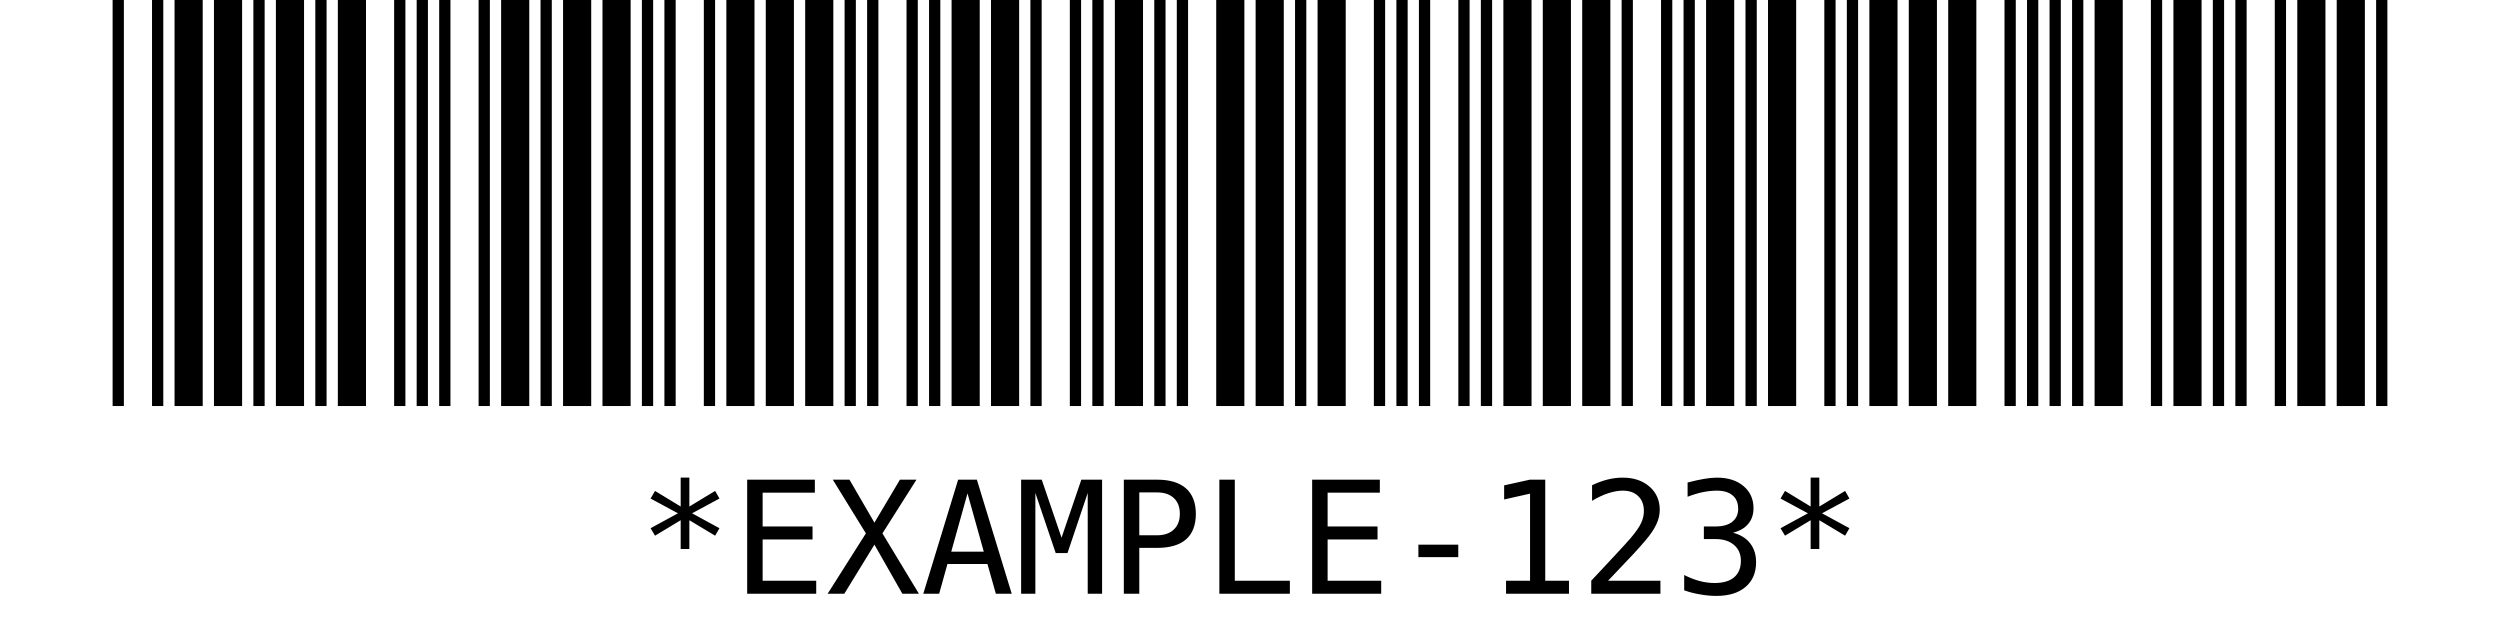
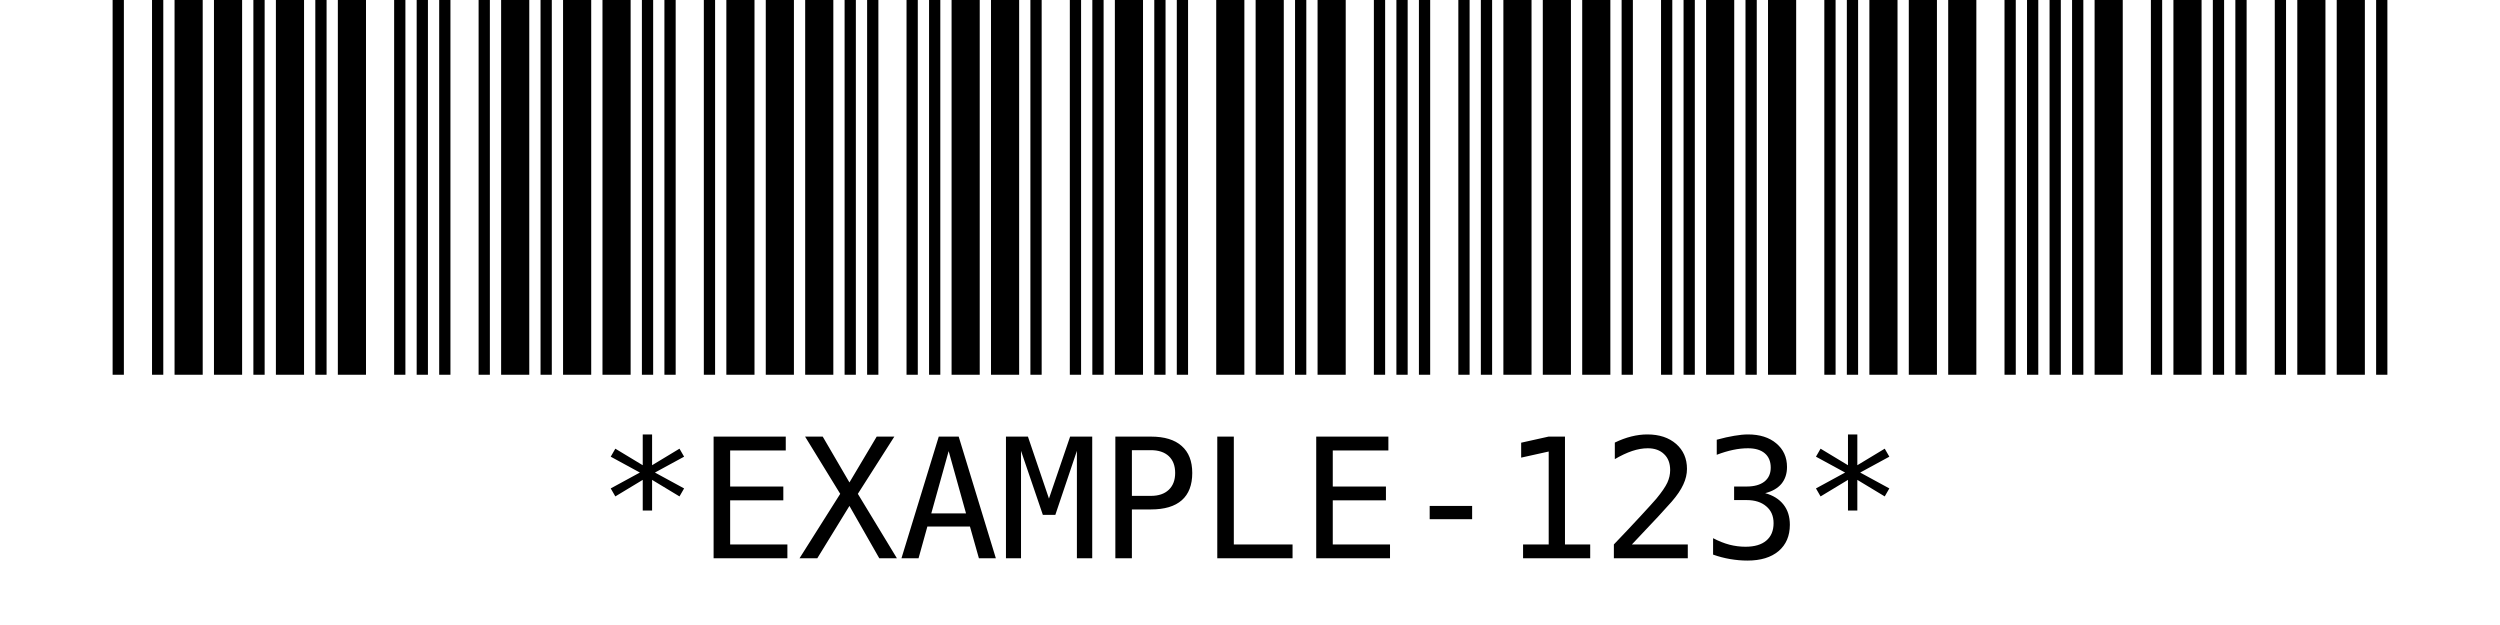
<svg xmlns="http://www.w3.org/2000/svg" version="1.1" width="288" height="72">
-   <line x1="13.622" y1="0" x2="13.622" y2="46.775" stroke-width="1.297" style="stroke:rgb(0,0,0)" />
-   <line x1="18.162" y1="0" x2="18.162" y2="46.775" stroke-width="1.297" style="stroke:rgb(0,0,0)" />
-   <line x1="21.73" y1="0" x2="21.73" y2="46.775" stroke-width="3.243" style="stroke:rgb(0,0,0)" />
-   <line x1="26.27" y1="0" x2="26.27" y2="46.775" stroke-width="3.243" style="stroke:rgb(0,0,0)" />
-   <line x1="29.838" y1="0" x2="29.838" y2="46.775" stroke-width="1.297" style="stroke:rgb(0,0,0)" />
-   <line x1="33.405" y1="0" x2="33.405" y2="46.775" stroke-width="3.243" style="stroke:rgb(0,0,0)" />
-   <line x1="36.973" y1="0" x2="36.973" y2="46.775" stroke-width="1.297" style="stroke:rgb(0,0,0)" />
-   <line x1="40.541" y1="0" x2="40.541" y2="46.775" stroke-width="3.243" style="stroke:rgb(0,0,0)" />
-   <line x1="46.054" y1="0" x2="46.054" y2="46.775" stroke-width="1.297" style="stroke:rgb(0,0,0)" />
-   <line x1="48.649" y1="0" x2="48.649" y2="46.775" stroke-width="1.297" style="stroke:rgb(0,0,0)" />
-   <line x1="51.243" y1="0" x2="51.243" y2="46.775" stroke-width="1.297" style="stroke:rgb(0,0,0)" />
-   <line x1="55.784" y1="0" x2="55.784" y2="46.775" stroke-width="1.297" style="stroke:rgb(0,0,0)" />
-   <line x1="59.351" y1="0" x2="59.351" y2="46.775" stroke-width="3.243" style="stroke:rgb(0,0,0)" />
-   <line x1="62.919" y1="0" x2="62.919" y2="46.775" stroke-width="1.297" style="stroke:rgb(0,0,0)" />
-   <line x1="66.486" y1="0" x2="66.486" y2="46.775" stroke-width="3.243" style="stroke:rgb(0,0,0)" />
-   <line x1="71.027" y1="0" x2="71.027" y2="46.775" stroke-width="3.243" style="stroke:rgb(0,0,0)" />
-   <line x1="74.595" y1="0" x2="74.595" y2="46.775" stroke-width="1.297" style="stroke:rgb(0,0,0)" />
-   <line x1="77.189" y1="0" x2="77.189" y2="46.775" stroke-width="1.297" style="stroke:rgb(0,0,0)" />
-   <line x1="81.73" y1="0" x2="81.73" y2="46.775" stroke-width="1.297" style="stroke:rgb(0,0,0)" />
-   <line x1="85.297" y1="0" x2="85.297" y2="46.775" stroke-width="3.243" style="stroke:rgb(0,0,0)" />
-   <line x1="89.838" y1="0" x2="89.838" y2="46.775" stroke-width="3.243" style="stroke:rgb(0,0,0)" />
-   <line x1="94.378" y1="0" x2="94.378" y2="46.775" stroke-width="3.243" style="stroke:rgb(0,0,0)" />
-   <line x1="97.946" y1="0" x2="97.946" y2="46.775" stroke-width="1.297" style="stroke:rgb(0,0,0)" />
-   <line x1="100.541" y1="0" x2="100.541" y2="46.775" stroke-width="1.297" style="stroke:rgb(0,0,0)" />
-   <line x1="105.081" y1="0" x2="105.081" y2="46.775" stroke-width="1.297" style="stroke:rgb(0,0,0)" />
-   <line x1="107.676" y1="0" x2="107.676" y2="46.775" stroke-width="1.297" style="stroke:rgb(0,0,0)" />
-   <line x1="111.243" y1="0" x2="111.243" y2="46.775" stroke-width="3.243" style="stroke:rgb(0,0,0)" />
-   <line x1="115.784" y1="0" x2="115.784" y2="46.775" stroke-width="3.243" style="stroke:rgb(0,0,0)" />
-   <line x1="119.351" y1="0" x2="119.351" y2="46.775" stroke-width="1.297" style="stroke:rgb(0,0,0)" />
-   <line x1="123.892" y1="0" x2="123.892" y2="46.775" stroke-width="1.297" style="stroke:rgb(0,0,0)" />
-   <line x1="126.486" y1="0" x2="126.486" y2="46.775" stroke-width="1.297" style="stroke:rgb(0,0,0)" />
-   <line x1="130.054" y1="0" x2="130.054" y2="46.775" stroke-width="3.243" style="stroke:rgb(0,0,0)" />
-   <line x1="133.622" y1="0" x2="133.622" y2="46.775" stroke-width="1.297" style="stroke:rgb(0,0,0)" />
-   <line x1="136.216" y1="0" x2="136.216" y2="46.775" stroke-width="1.297" style="stroke:rgb(0,0,0)" />
-   <line x1="141.73" y1="0" x2="141.73" y2="46.775" stroke-width="3.243" style="stroke:rgb(0,0,0)" />
-   <line x1="146.27" y1="0" x2="146.27" y2="46.775" stroke-width="3.243" style="stroke:rgb(0,0,0)" />
-   <line x1="149.838" y1="0" x2="149.838" y2="46.775" stroke-width="1.297" style="stroke:rgb(0,0,0)" />
-   <line x1="153.405" y1="0" x2="153.405" y2="46.775" stroke-width="3.243" style="stroke:rgb(0,0,0)" />
-   <line x1="158.919" y1="0" x2="158.919" y2="46.775" stroke-width="1.297" style="stroke:rgb(0,0,0)" />
-   <line x1="161.514" y1="0" x2="161.514" y2="46.775" stroke-width="1.297" style="stroke:rgb(0,0,0)" />
-   <line x1="164.108" y1="0" x2="164.108" y2="46.775" stroke-width="1.297" style="stroke:rgb(0,0,0)" />
-   <line x1="168.649" y1="0" x2="168.649" y2="46.775" stroke-width="1.297" style="stroke:rgb(0,0,0)" />
-   <line x1="171.243" y1="0" x2="171.243" y2="46.775" stroke-width="1.297" style="stroke:rgb(0,0,0)" />
-   <line x1="174.811" y1="0" x2="174.811" y2="46.775" stroke-width="3.243" style="stroke:rgb(0,0,0)" />
-   <line x1="179.351" y1="0" x2="179.351" y2="46.775" stroke-width="3.243" style="stroke:rgb(0,0,0)" />
-   <line x1="183.892" y1="0" x2="183.892" y2="46.775" stroke-width="3.243" style="stroke:rgb(0,0,0)" />
-   <line x1="187.459" y1="0" x2="187.459" y2="46.775" stroke-width="1.297" style="stroke:rgb(0,0,0)" />
-   <line x1="192" y1="0" x2="192" y2="46.775" stroke-width="1.297" style="stroke:rgb(0,0,0)" />
-   <line x1="194.595" y1="0" x2="194.595" y2="46.775" stroke-width="1.297" style="stroke:rgb(0,0,0)" />
-   <line x1="198.162" y1="0" x2="198.162" y2="46.775" stroke-width="3.243" style="stroke:rgb(0,0,0)" />
-   <line x1="201.73" y1="0" x2="201.73" y2="46.775" stroke-width="1.297" style="stroke:rgb(0,0,0)" />
-   <line x1="205.297" y1="0" x2="205.297" y2="46.775" stroke-width="3.243" style="stroke:rgb(0,0,0)" />
-   <line x1="210.811" y1="0" x2="210.811" y2="46.775" stroke-width="1.297" style="stroke:rgb(0,0,0)" />
-   <line x1="213.405" y1="0" x2="213.405" y2="46.775" stroke-width="1.297" style="stroke:rgb(0,0,0)" />
-   <line x1="216.973" y1="0" x2="216.973" y2="46.775" stroke-width="3.243" style="stroke:rgb(0,0,0)" />
-   <line x1="221.514" y1="0" x2="221.514" y2="46.775" stroke-width="3.243" style="stroke:rgb(0,0,0)" />
-   <line x1="226.054" y1="0" x2="226.054" y2="46.775" stroke-width="3.243" style="stroke:rgb(0,0,0)" />
-   <line x1="231.568" y1="0" x2="231.568" y2="46.775" stroke-width="1.297" style="stroke:rgb(0,0,0)" />
-   <line x1="234.162" y1="0" x2="234.162" y2="46.775" stroke-width="1.297" style="stroke:rgb(0,0,0)" />
-   <line x1="236.757" y1="0" x2="236.757" y2="46.775" stroke-width="1.297" style="stroke:rgb(0,0,0)" />
-   <line x1="239.351" y1="0" x2="239.351" y2="46.775" stroke-width="1.297" style="stroke:rgb(0,0,0)" />
-   <line x1="242.919" y1="0" x2="242.919" y2="46.775" stroke-width="3.243" style="stroke:rgb(0,0,0)" />
-   <line x1="248.432" y1="0" x2="248.432" y2="46.775" stroke-width="1.297" style="stroke:rgb(0,0,0)" />
-   <line x1="252" y1="0" x2="252" y2="46.775" stroke-width="3.243" style="stroke:rgb(0,0,0)" />
-   <line x1="255.568" y1="0" x2="255.568" y2="46.775" stroke-width="1.297" style="stroke:rgb(0,0,0)" />
-   <line x1="258.162" y1="0" x2="258.162" y2="46.775" stroke-width="1.297" style="stroke:rgb(0,0,0)" />
-   <line x1="262.703" y1="0" x2="262.703" y2="46.775" stroke-width="1.297" style="stroke:rgb(0,0,0)" />
-   <line x1="266.27" y1="0" x2="266.27" y2="46.775" stroke-width="3.243" style="stroke:rgb(0,0,0)" />
-   <line x1="270.811" y1="0" x2="270.811" y2="46.775" stroke-width="3.243" style="stroke:rgb(0,0,0)" />
-   <line x1="274.378" y1="0" x2="274.378" y2="46.775" stroke-width="1.297" style="stroke:rgb(0,0,0)" />
-   <text x="144" y="68.396" font-size="18.018" style="font-family:monospace;text-anchor:middle;fill:rgb(0,0,0)">*EXAMPLE-123*</text>
+   <line x1="13.622" y1="0" x2="13.622" y2="43.171" stroke-width="1.297" style="stroke:rgb(0,0,0)" />
+   <line x1="18.162" y1="0" x2="18.162" y2="43.171" stroke-width="1.297" style="stroke:rgb(0,0,0)" />
+   <line x1="21.73" y1="0" x2="21.73" y2="43.171" stroke-width="3.243" style="stroke:rgb(0,0,0)" />
+   <line x1="26.27" y1="0" x2="26.27" y2="43.171" stroke-width="3.243" style="stroke:rgb(0,0,0)" />
+   <line x1="29.838" y1="0" x2="29.838" y2="43.171" stroke-width="1.297" style="stroke:rgb(0,0,0)" />
+   <line x1="33.405" y1="0" x2="33.405" y2="43.171" stroke-width="3.243" style="stroke:rgb(0,0,0)" />
+   <line x1="36.973" y1="0" x2="36.973" y2="43.171" stroke-width="1.297" style="stroke:rgb(0,0,0)" />
+   <line x1="40.541" y1="0" x2="40.541" y2="43.171" stroke-width="3.243" style="stroke:rgb(0,0,0)" />
+   <line x1="46.054" y1="0" x2="46.054" y2="43.171" stroke-width="1.297" style="stroke:rgb(0,0,0)" />
+   <line x1="48.649" y1="0" x2="48.649" y2="43.171" stroke-width="1.297" style="stroke:rgb(0,0,0)" />
+   <line x1="51.243" y1="0" x2="51.243" y2="43.171" stroke-width="1.297" style="stroke:rgb(0,0,0)" />
+   <line x1="55.784" y1="0" x2="55.784" y2="43.171" stroke-width="1.297" style="stroke:rgb(0,0,0)" />
+   <line x1="59.351" y1="0" x2="59.351" y2="43.171" stroke-width="3.243" style="stroke:rgb(0,0,0)" />
+   <line x1="62.919" y1="0" x2="62.919" y2="43.171" stroke-width="1.297" style="stroke:rgb(0,0,0)" />
+   <line x1="66.486" y1="0" x2="66.486" y2="43.171" stroke-width="3.243" style="stroke:rgb(0,0,0)" />
+   <line x1="71.027" y1="0" x2="71.027" y2="43.171" stroke-width="3.243" style="stroke:rgb(0,0,0)" />
+   <line x1="74.595" y1="0" x2="74.595" y2="43.171" stroke-width="1.297" style="stroke:rgb(0,0,0)" />
+   <line x1="77.189" y1="0" x2="77.189" y2="43.171" stroke-width="1.297" style="stroke:rgb(0,0,0)" />
+   <line x1="81.73" y1="0" x2="81.73" y2="43.171" stroke-width="1.297" style="stroke:rgb(0,0,0)" />
+   <line x1="85.297" y1="0" x2="85.297" y2="43.171" stroke-width="3.243" style="stroke:rgb(0,0,0)" />
+   <line x1="89.838" y1="0" x2="89.838" y2="43.171" stroke-width="3.243" style="stroke:rgb(0,0,0)" />
+   <line x1="94.378" y1="0" x2="94.378" y2="43.171" stroke-width="3.243" style="stroke:rgb(0,0,0)" />
+   <line x1="97.946" y1="0" x2="97.946" y2="43.171" stroke-width="1.297" style="stroke:rgb(0,0,0)" />
+   <line x1="100.541" y1="0" x2="100.541" y2="43.171" stroke-width="1.297" style="stroke:rgb(0,0,0)" />
+   <line x1="105.081" y1="0" x2="105.081" y2="43.171" stroke-width="1.297" style="stroke:rgb(0,0,0)" />
+   <line x1="107.676" y1="0" x2="107.676" y2="43.171" stroke-width="1.297" style="stroke:rgb(0,0,0)" />
+   <line x1="111.243" y1="0" x2="111.243" y2="43.171" stroke-width="3.243" style="stroke:rgb(0,0,0)" />
+   <line x1="115.784" y1="0" x2="115.784" y2="43.171" stroke-width="3.243" style="stroke:rgb(0,0,0)" />
+   <line x1="119.351" y1="0" x2="119.351" y2="43.171" stroke-width="1.297" style="stroke:rgb(0,0,0)" />
+   <line x1="123.892" y1="0" x2="123.892" y2="43.171" stroke-width="1.297" style="stroke:rgb(0,0,0)" />
+   <line x1="126.486" y1="0" x2="126.486" y2="43.171" stroke-width="1.297" style="stroke:rgb(0,0,0)" />
+   <line x1="130.054" y1="0" x2="130.054" y2="43.171" stroke-width="3.243" style="stroke:rgb(0,0,0)" />
+   <line x1="133.622" y1="0" x2="133.622" y2="43.171" stroke-width="1.297" style="stroke:rgb(0,0,0)" />
+   <line x1="136.216" y1="0" x2="136.216" y2="43.171" stroke-width="1.297" style="stroke:rgb(0,0,0)" />
+   <line x1="141.73" y1="0" x2="141.73" y2="43.171" stroke-width="3.243" style="stroke:rgb(0,0,0)" />
+   <line x1="146.27" y1="0" x2="146.27" y2="43.171" stroke-width="3.243" style="stroke:rgb(0,0,0)" />
+   <line x1="149.838" y1="0" x2="149.838" y2="43.171" stroke-width="1.297" style="stroke:rgb(0,0,0)" />
+   <line x1="153.405" y1="0" x2="153.405" y2="43.171" stroke-width="3.243" style="stroke:rgb(0,0,0)" />
+   <line x1="158.919" y1="0" x2="158.919" y2="43.171" stroke-width="1.297" style="stroke:rgb(0,0,0)" />
+   <line x1="161.514" y1="0" x2="161.514" y2="43.171" stroke-width="1.297" style="stroke:rgb(0,0,0)" />
+   <line x1="164.108" y1="0" x2="164.108" y2="43.171" stroke-width="1.297" style="stroke:rgb(0,0,0)" />
+   <line x1="168.649" y1="0" x2="168.649" y2="43.171" stroke-width="1.297" style="stroke:rgb(0,0,0)" />
+   <line x1="171.243" y1="0" x2="171.243" y2="43.171" stroke-width="1.297" style="stroke:rgb(0,0,0)" />
+   <line x1="174.811" y1="0" x2="174.811" y2="43.171" stroke-width="3.243" style="stroke:rgb(0,0,0)" />
+   <line x1="179.351" y1="0" x2="179.351" y2="43.171" stroke-width="3.243" style="stroke:rgb(0,0,0)" />
+   <line x1="183.892" y1="0" x2="183.892" y2="43.171" stroke-width="3.243" style="stroke:rgb(0,0,0)" />
+   <line x1="187.459" y1="0" x2="187.459" y2="43.171" stroke-width="1.297" style="stroke:rgb(0,0,0)" />
+   <line x1="192" y1="0" x2="192" y2="43.171" stroke-width="1.297" style="stroke:rgb(0,0,0)" />
+   <line x1="194.595" y1="0" x2="194.595" y2="43.171" stroke-width="1.297" style="stroke:rgb(0,0,0)" />
+   <line x1="198.162" y1="0" x2="198.162" y2="43.171" stroke-width="3.243" style="stroke:rgb(0,0,0)" />
+   <line x1="201.73" y1="0" x2="201.73" y2="43.171" stroke-width="1.297" style="stroke:rgb(0,0,0)" />
+   <line x1="205.297" y1="0" x2="205.297" y2="43.171" stroke-width="3.243" style="stroke:rgb(0,0,0)" />
+   <line x1="210.811" y1="0" x2="210.811" y2="43.171" stroke-width="1.297" style="stroke:rgb(0,0,0)" />
+   <line x1="213.405" y1="0" x2="213.405" y2="43.171" stroke-width="1.297" style="stroke:rgb(0,0,0)" />
+   <line x1="216.973" y1="0" x2="216.973" y2="43.171" stroke-width="3.243" style="stroke:rgb(0,0,0)" />
+   <line x1="221.514" y1="0" x2="221.514" y2="43.171" stroke-width="3.243" style="stroke:rgb(0,0,0)" />
+   <line x1="226.054" y1="0" x2="226.054" y2="43.171" stroke-width="3.243" style="stroke:rgb(0,0,0)" />
+   <line x1="231.568" y1="0" x2="231.568" y2="43.171" stroke-width="1.297" style="stroke:rgb(0,0,0)" />
+   <line x1="234.162" y1="0" x2="234.162" y2="43.171" stroke-width="1.297" style="stroke:rgb(0,0,0)" />
+   <line x1="236.757" y1="0" x2="236.757" y2="43.171" stroke-width="1.297" style="stroke:rgb(0,0,0)" />
+   <line x1="239.351" y1="0" x2="239.351" y2="43.171" stroke-width="1.297" style="stroke:rgb(0,0,0)" />
+   <line x1="242.919" y1="0" x2="242.919" y2="43.171" stroke-width="3.243" style="stroke:rgb(0,0,0)" />
+   <line x1="248.432" y1="0" x2="248.432" y2="43.171" stroke-width="1.297" style="stroke:rgb(0,0,0)" />
+   <line x1="252" y1="0" x2="252" y2="43.171" stroke-width="3.243" style="stroke:rgb(0,0,0)" />
+   <line x1="255.568" y1="0" x2="255.568" y2="43.171" stroke-width="1.297" style="stroke:rgb(0,0,0)" />
+   <line x1="258.162" y1="0" x2="258.162" y2="43.171" stroke-width="1.297" style="stroke:rgb(0,0,0)" />
+   <line x1="262.703" y1="0" x2="262.703" y2="43.171" stroke-width="1.297" style="stroke:rgb(0,0,0)" />
+   <line x1="266.27" y1="0" x2="266.27" y2="43.171" stroke-width="3.243" style="stroke:rgb(0,0,0)" />
+   <line x1="270.811" y1="0" x2="270.811" y2="43.171" stroke-width="3.243" style="stroke:rgb(0,0,0)" />
+   <line x1="274.378" y1="0" x2="274.378" y2="43.171" stroke-width="1.297" style="stroke:rgb(0,0,0)" />
+   <text x="144" y="64.312" font-size="19.219" style="font-family:monospace;text-anchor:middle;fill:rgb(0,0,0)">*EXAMPLE-123*</text>
</svg>
